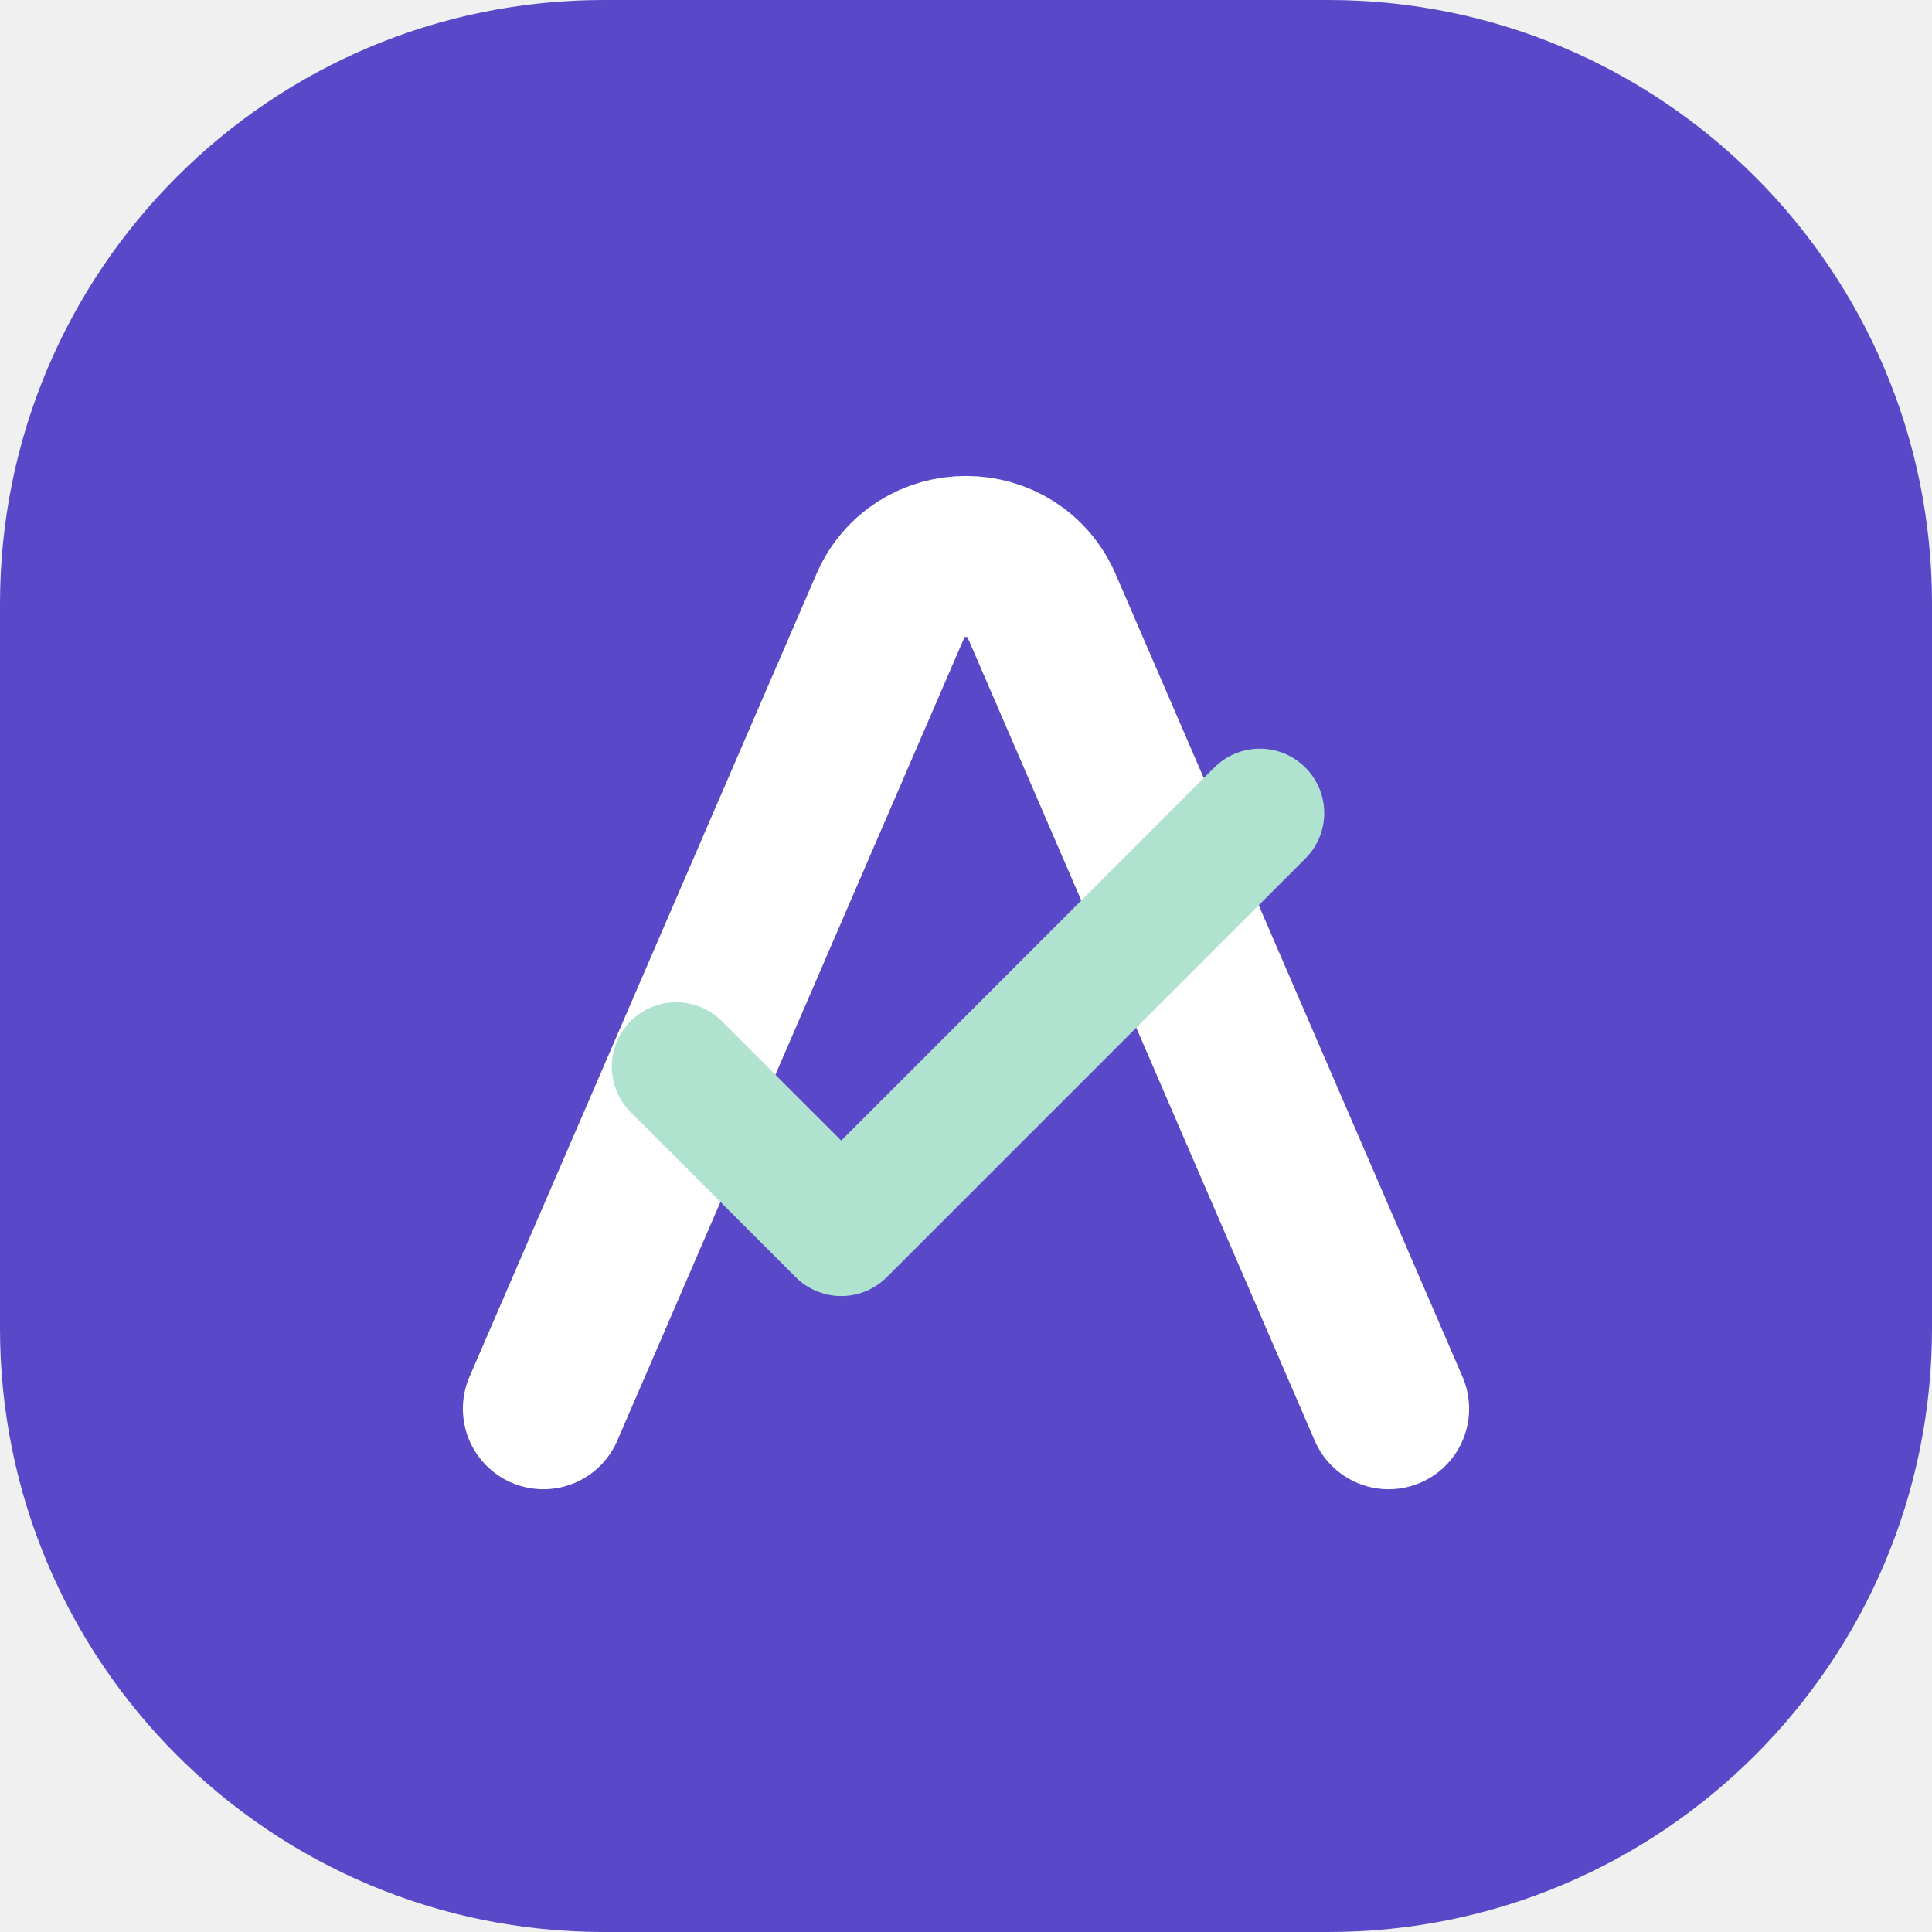
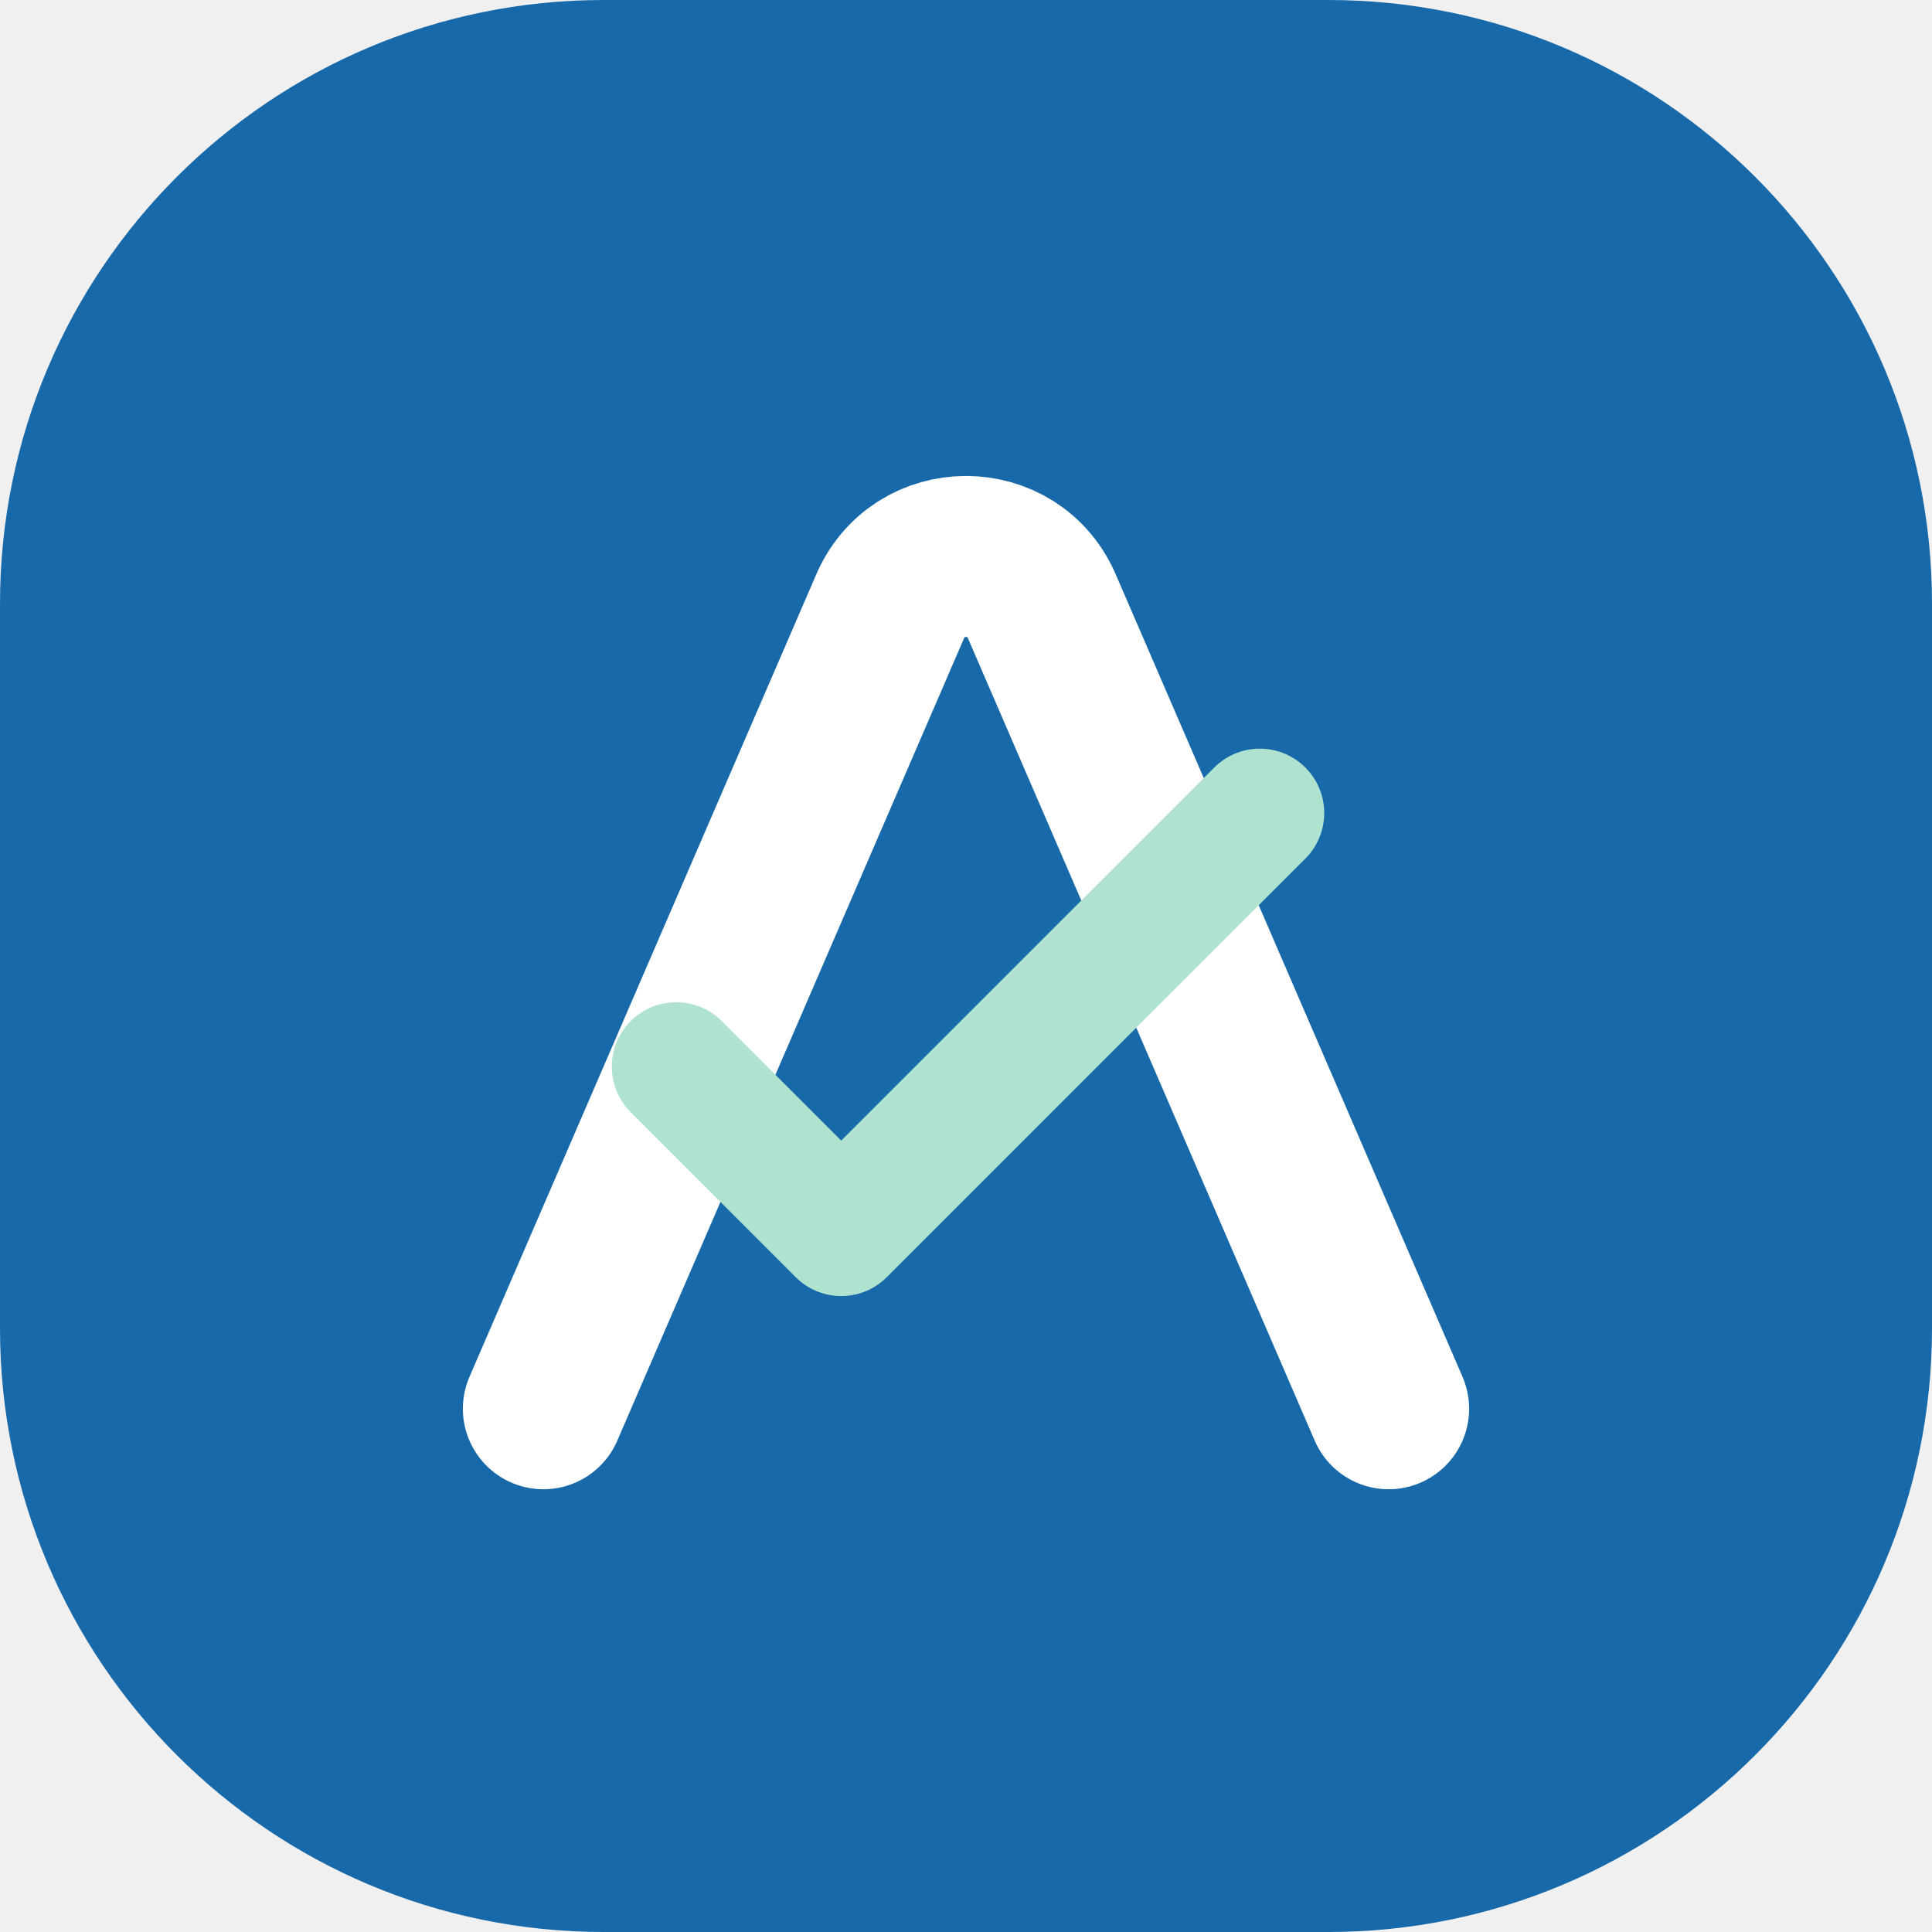
- <svg xmlns="http://www.w3.org/2000/svg" viewBox="0 0 48 48" fill="none">
-   <rect width="48" height="48" rx="15" fill="#5948C8" />
+ <svg xmlns="http://www.w3.org/2000/svg" width="512" height="512" viewBox="0 0 48 48" fill="none">
+   <rect width="48" height="48" rx="15" fill="#1769AA" />
  <path d="M13.5 35 22.1 15.1c.7-1.7 3.1-1.7 3.8 0L34.5 35" stroke="#fff" stroke-linecap="round" stroke-linejoin="round" stroke-width="4" />
  <path d="m16.8 26.5 4.1 4.1 10.4-10.4" stroke="#AFE3CF" stroke-linecap="round" stroke-linejoin="round" stroke-width="3.2" />
</svg>
